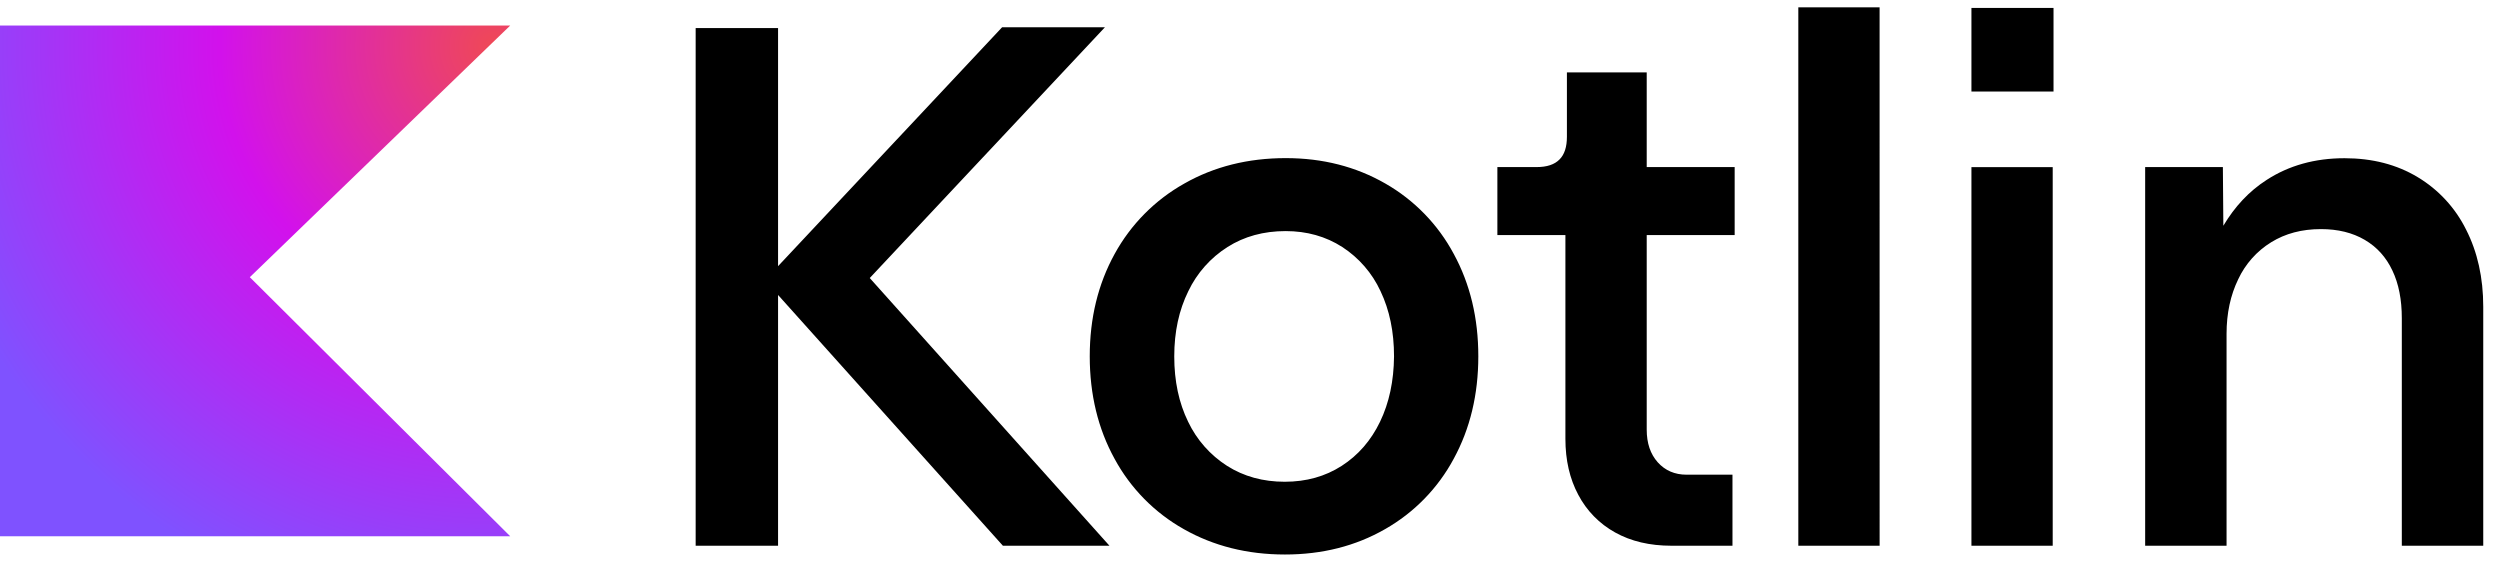
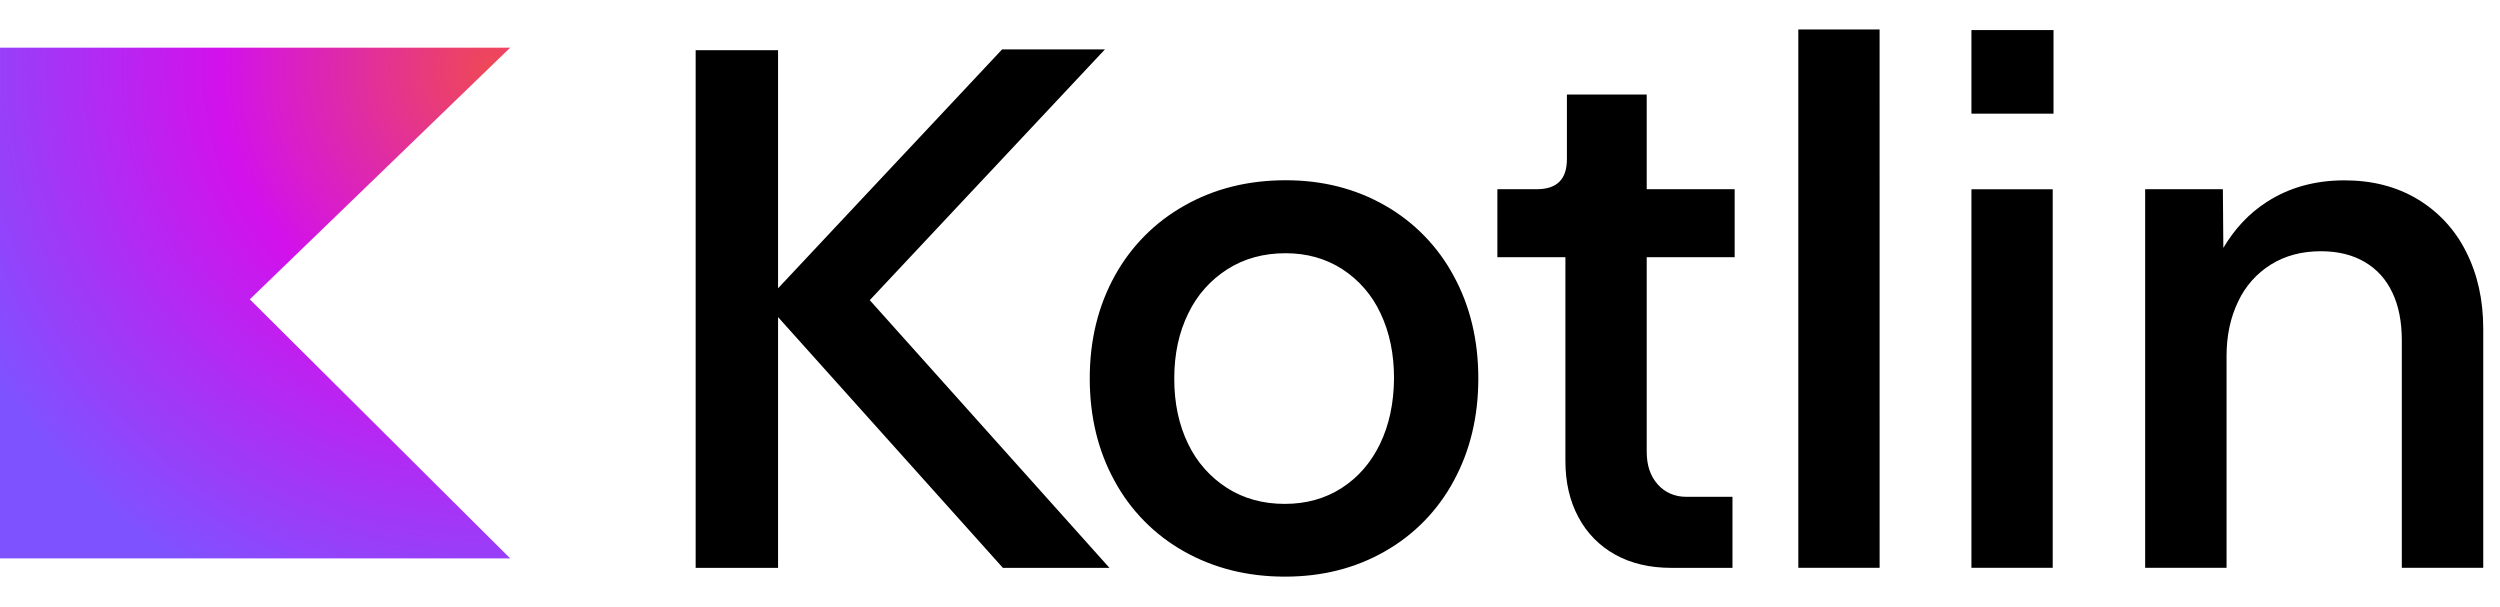
- <svg xmlns="http://www.w3.org/2000/svg" width="178" height="40" viewBox="0 0 178 40" fill="none">
+ <svg xmlns="http://www.w3.org/2000/svg" width="165" height="40" viewBox="0 0 178 40" fill="none">
  <path d="M78.672 1.94H71.351L55.398 18.95V1.997H49.531V38.857H55.398V21.002L71.407 38.857H78.994L61.926 19.795L78.672 1.94Z" fill="black" />
  <path d="M98.632 13.065C96.538 11.865 94.182 11.258 91.546 11.258C88.862 11.258 86.455 11.858 84.33 13.065C82.237 14.237 80.516 15.975 79.363 18.079C78.182 20.223 77.59 22.652 77.59 25.37C77.59 28.087 78.18 30.525 79.355 32.661C80.493 34.766 82.204 36.504 84.288 37.676C86.406 38.874 88.804 39.481 91.488 39.481C94.14 39.481 96.512 38.881 98.614 37.676C100.685 36.5 102.382 34.761 103.507 32.66C104.673 30.518 105.256 28.087 105.256 25.369C105.256 22.652 104.675 20.223 103.507 18.079C102.386 15.982 100.696 14.244 98.632 13.065ZM98.261 30.025C97.613 31.37 96.701 32.414 95.528 33.17C94.355 33.925 93 34.301 91.472 34.301C89.928 34.301 88.559 33.925 87.367 33.169C86.166 32.401 85.204 31.311 84.592 30.023C83.936 28.678 83.607 27.134 83.607 25.378C83.607 23.621 83.943 22.078 84.608 20.732C85.224 19.442 86.192 18.351 87.4 17.587C88.591 16.832 89.97 16.454 91.537 16.454C93.049 16.454 94.394 16.832 95.57 17.587C96.756 18.357 97.701 19.447 98.294 20.732C98.935 22.078 99.255 23.623 99.255 25.378C99.239 27.127 98.91 28.678 98.261 30.025ZM117.253 5.156H111.564V9.738C111.564 10.46 111.392 11.001 111.037 11.354C110.685 11.714 110.144 11.896 109.405 11.896H106.613V16.739H111.457V31.245C111.457 32.754 111.76 34.085 112.376 35.234C112.969 36.363 113.88 37.294 114.995 37.91C116.129 38.543 117.465 38.856 119.009 38.856H123.352V33.798H120.086C119.24 33.798 118.559 33.501 118.034 32.919C117.507 32.329 117.246 31.556 117.246 30.589V16.739H123.508V11.896H117.246V5.156H117.253ZM133.827 0.52H128.04V38.854H133.829L133.827 0.52ZM146.211 0.567H140.366V6.518H146.211V0.567ZM146.153 11.898H140.366V38.854H146.153V11.898ZM175.584 16.345C174.816 14.795 173.618 13.499 172.135 12.61C170.649 11.716 168.917 11.265 166.929 11.265C164.821 11.265 162.974 11.781 161.39 12.807C160.124 13.62 159.107 14.72 158.302 16.074L158.269 11.896H152.735V38.854H158.531V23.767C158.531 22.312 158.811 21.016 159.361 19.883C159.87 18.794 160.686 17.877 161.709 17.247C162.719 16.625 163.893 16.312 165.248 16.312C166.463 16.312 167.496 16.567 168.366 17.076C169.238 17.585 169.894 18.316 170.337 19.259C170.789 20.205 171.009 21.336 171.009 22.66V38.854H176.807V21.845C176.807 19.776 176.398 17.938 175.584 16.345Z" fill="black" />
  <path d="M36.327 38.182H0V1.818H36.327L17.787 19.736L36.327 38.182Z" fill="url(#paint0_radial_3179_708)" />
  <defs>
    <radialGradient id="paint0_radial_3179_708" cx="0" cy="0" r="1" gradientUnits="userSpaceOnUse" gradientTransform="translate(35.1187 3.3129) scale(41.6115 41.654)">
      <stop offset="0.003" stop-color="#EF4857" />
      <stop offset="0.469" stop-color="#D211EC" />
      <stop offset="1" stop-color="#7F52FF" />
    </radialGradient>
  </defs>
</svg>
